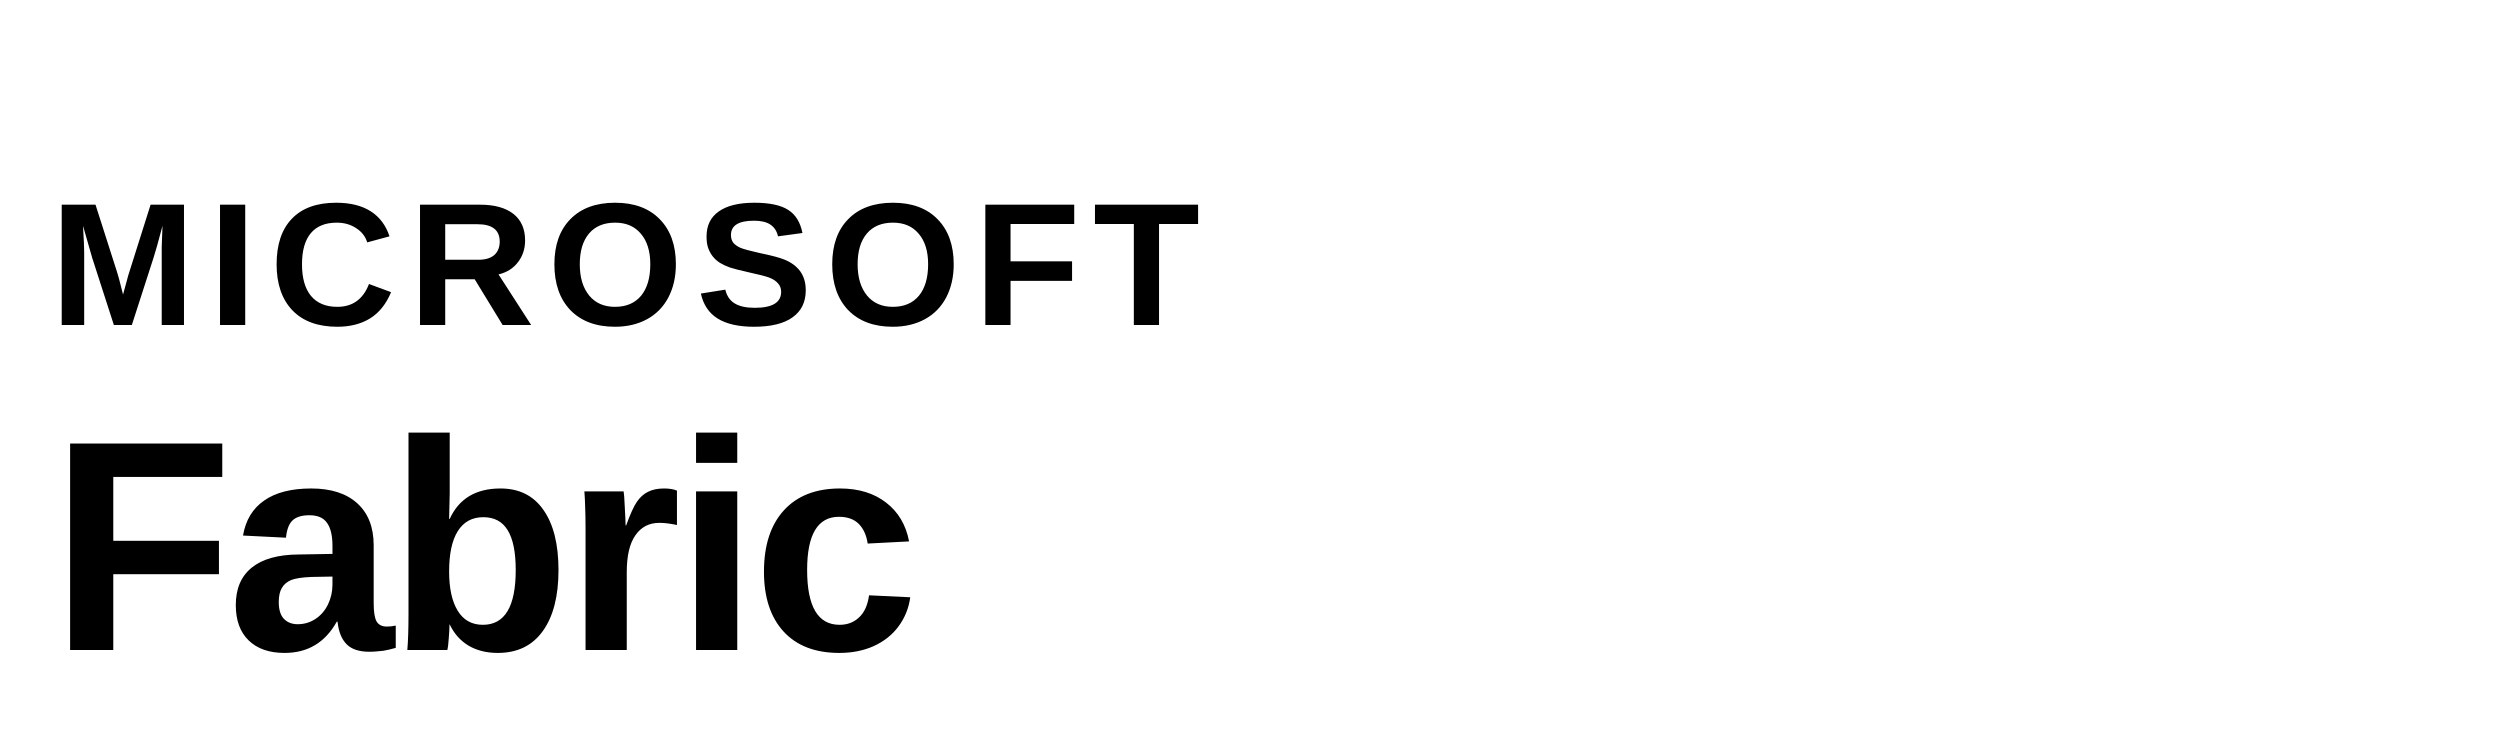
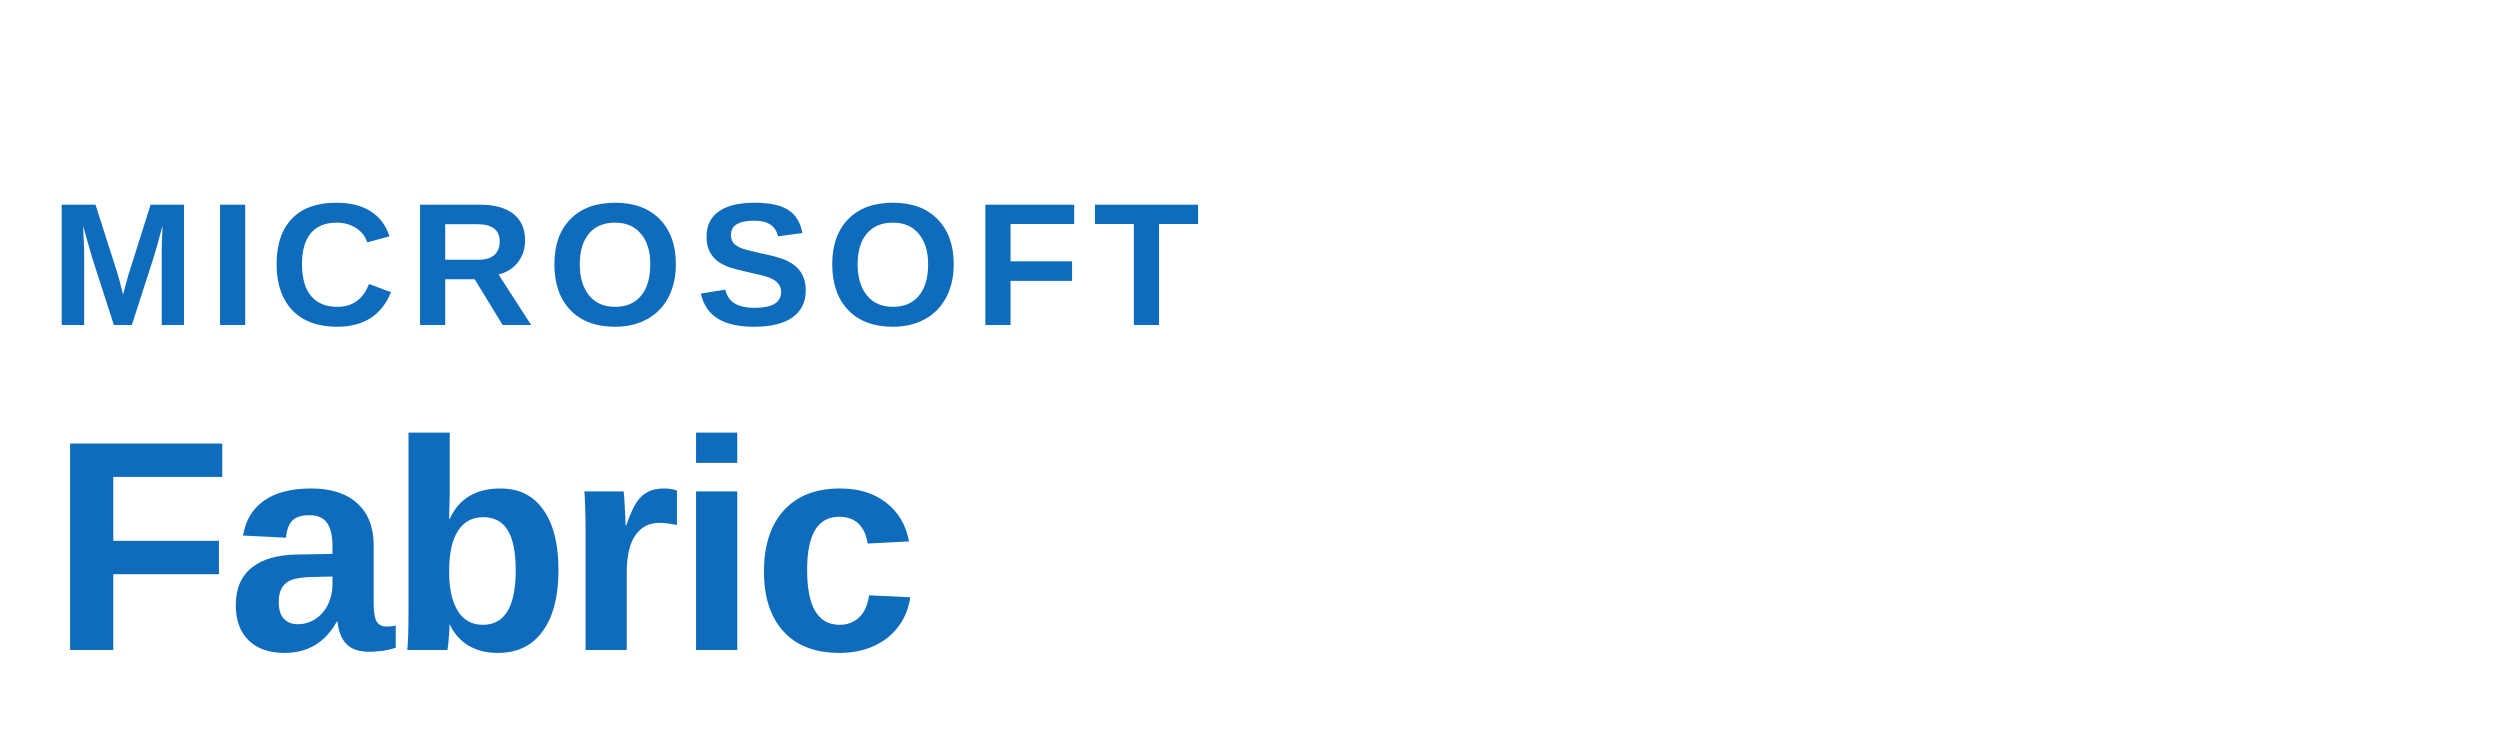
- <svg xmlns="http://www.w3.org/2000/svg" viewBox="0 0 200 60" fill="none">
-   <text x="4" y="26" font-family="Arial, sans-serif" font-weight="700" font-size="14" fill="#000" letter-spacing="1">MICROSOFT</text>
-   <text x="4" y="52" font-family="Arial Black, Arial, sans-serif" font-weight="900" font-size="24" fill="#000" letter-spacing="-0.5">Fabric</text>
+ <svg xmlns="http://www.w3.org/2000/svg" viewBox="0 0 200 60" fill="#0F6CBD">
+   <text x="4" y="26" font-family="Arial, sans-serif" font-weight="700" font-size="14" fill="#0F6CBD" letter-spacing="1">MICROSOFT</text>
+   <text x="4" y="52" font-family="Arial Black, Arial, sans-serif" font-weight="900" font-size="24" fill="#0F6CBD" letter-spacing="-0.5">Fabric</text>
</svg>
